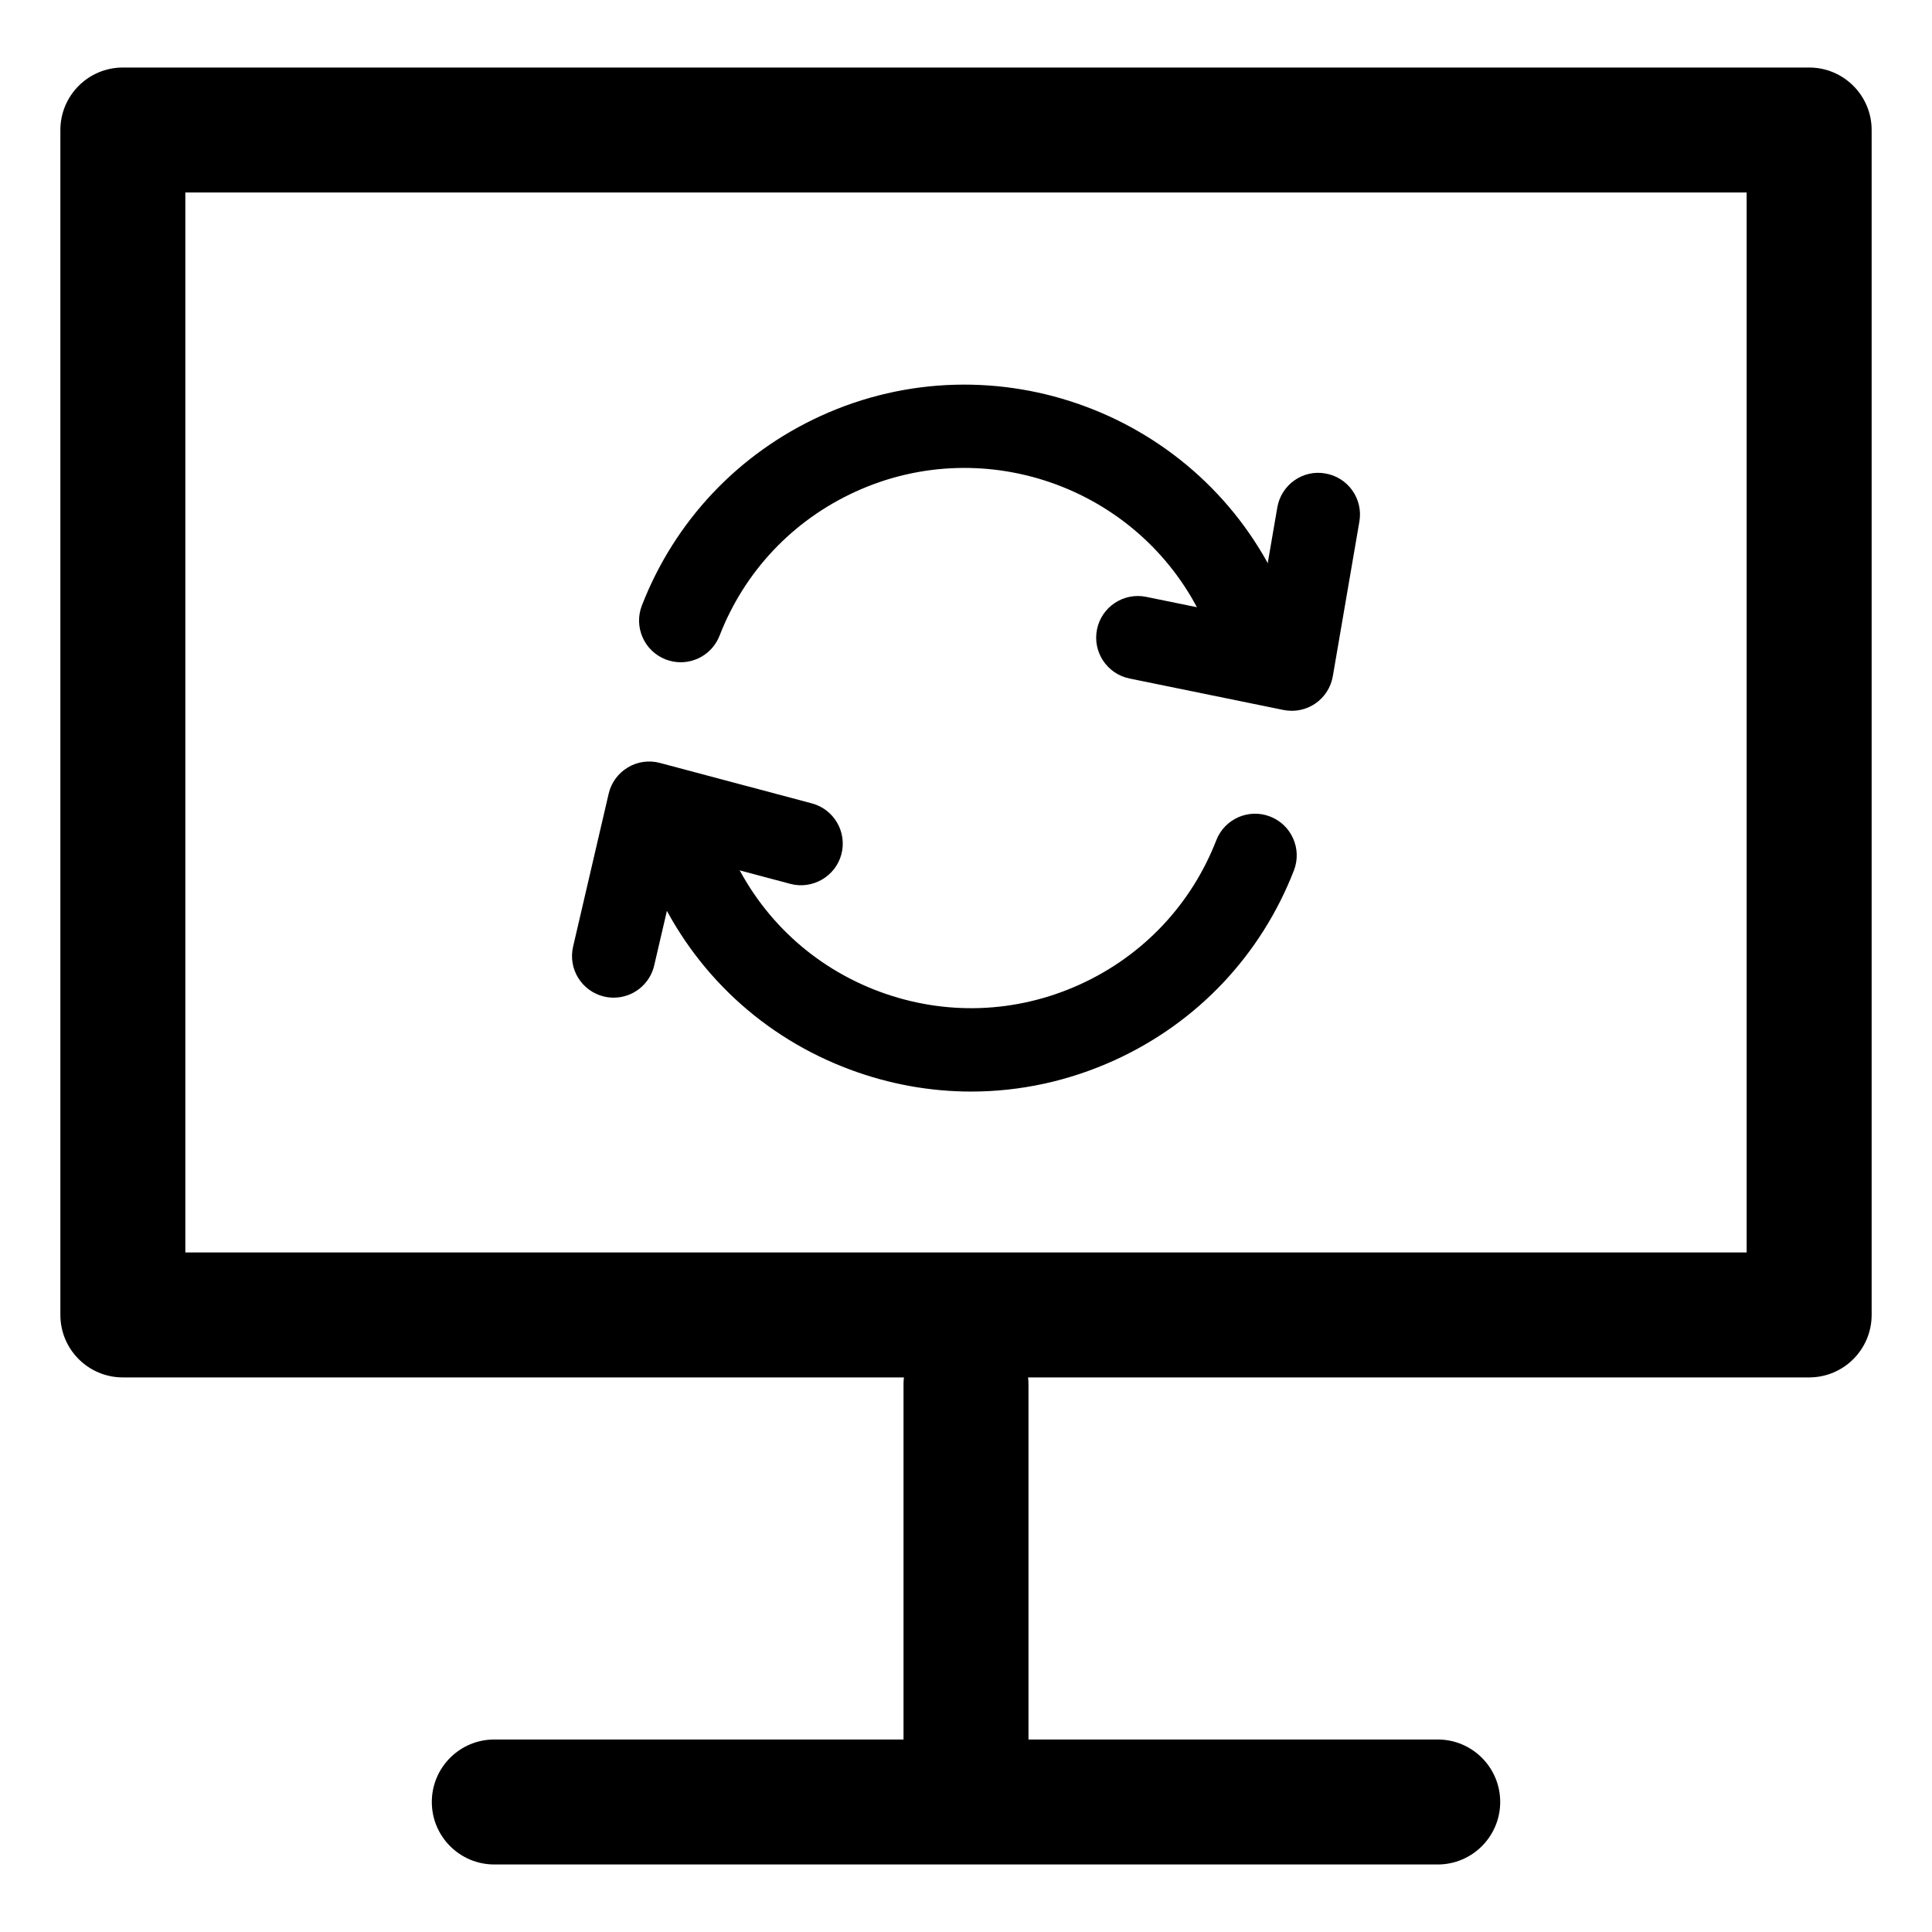
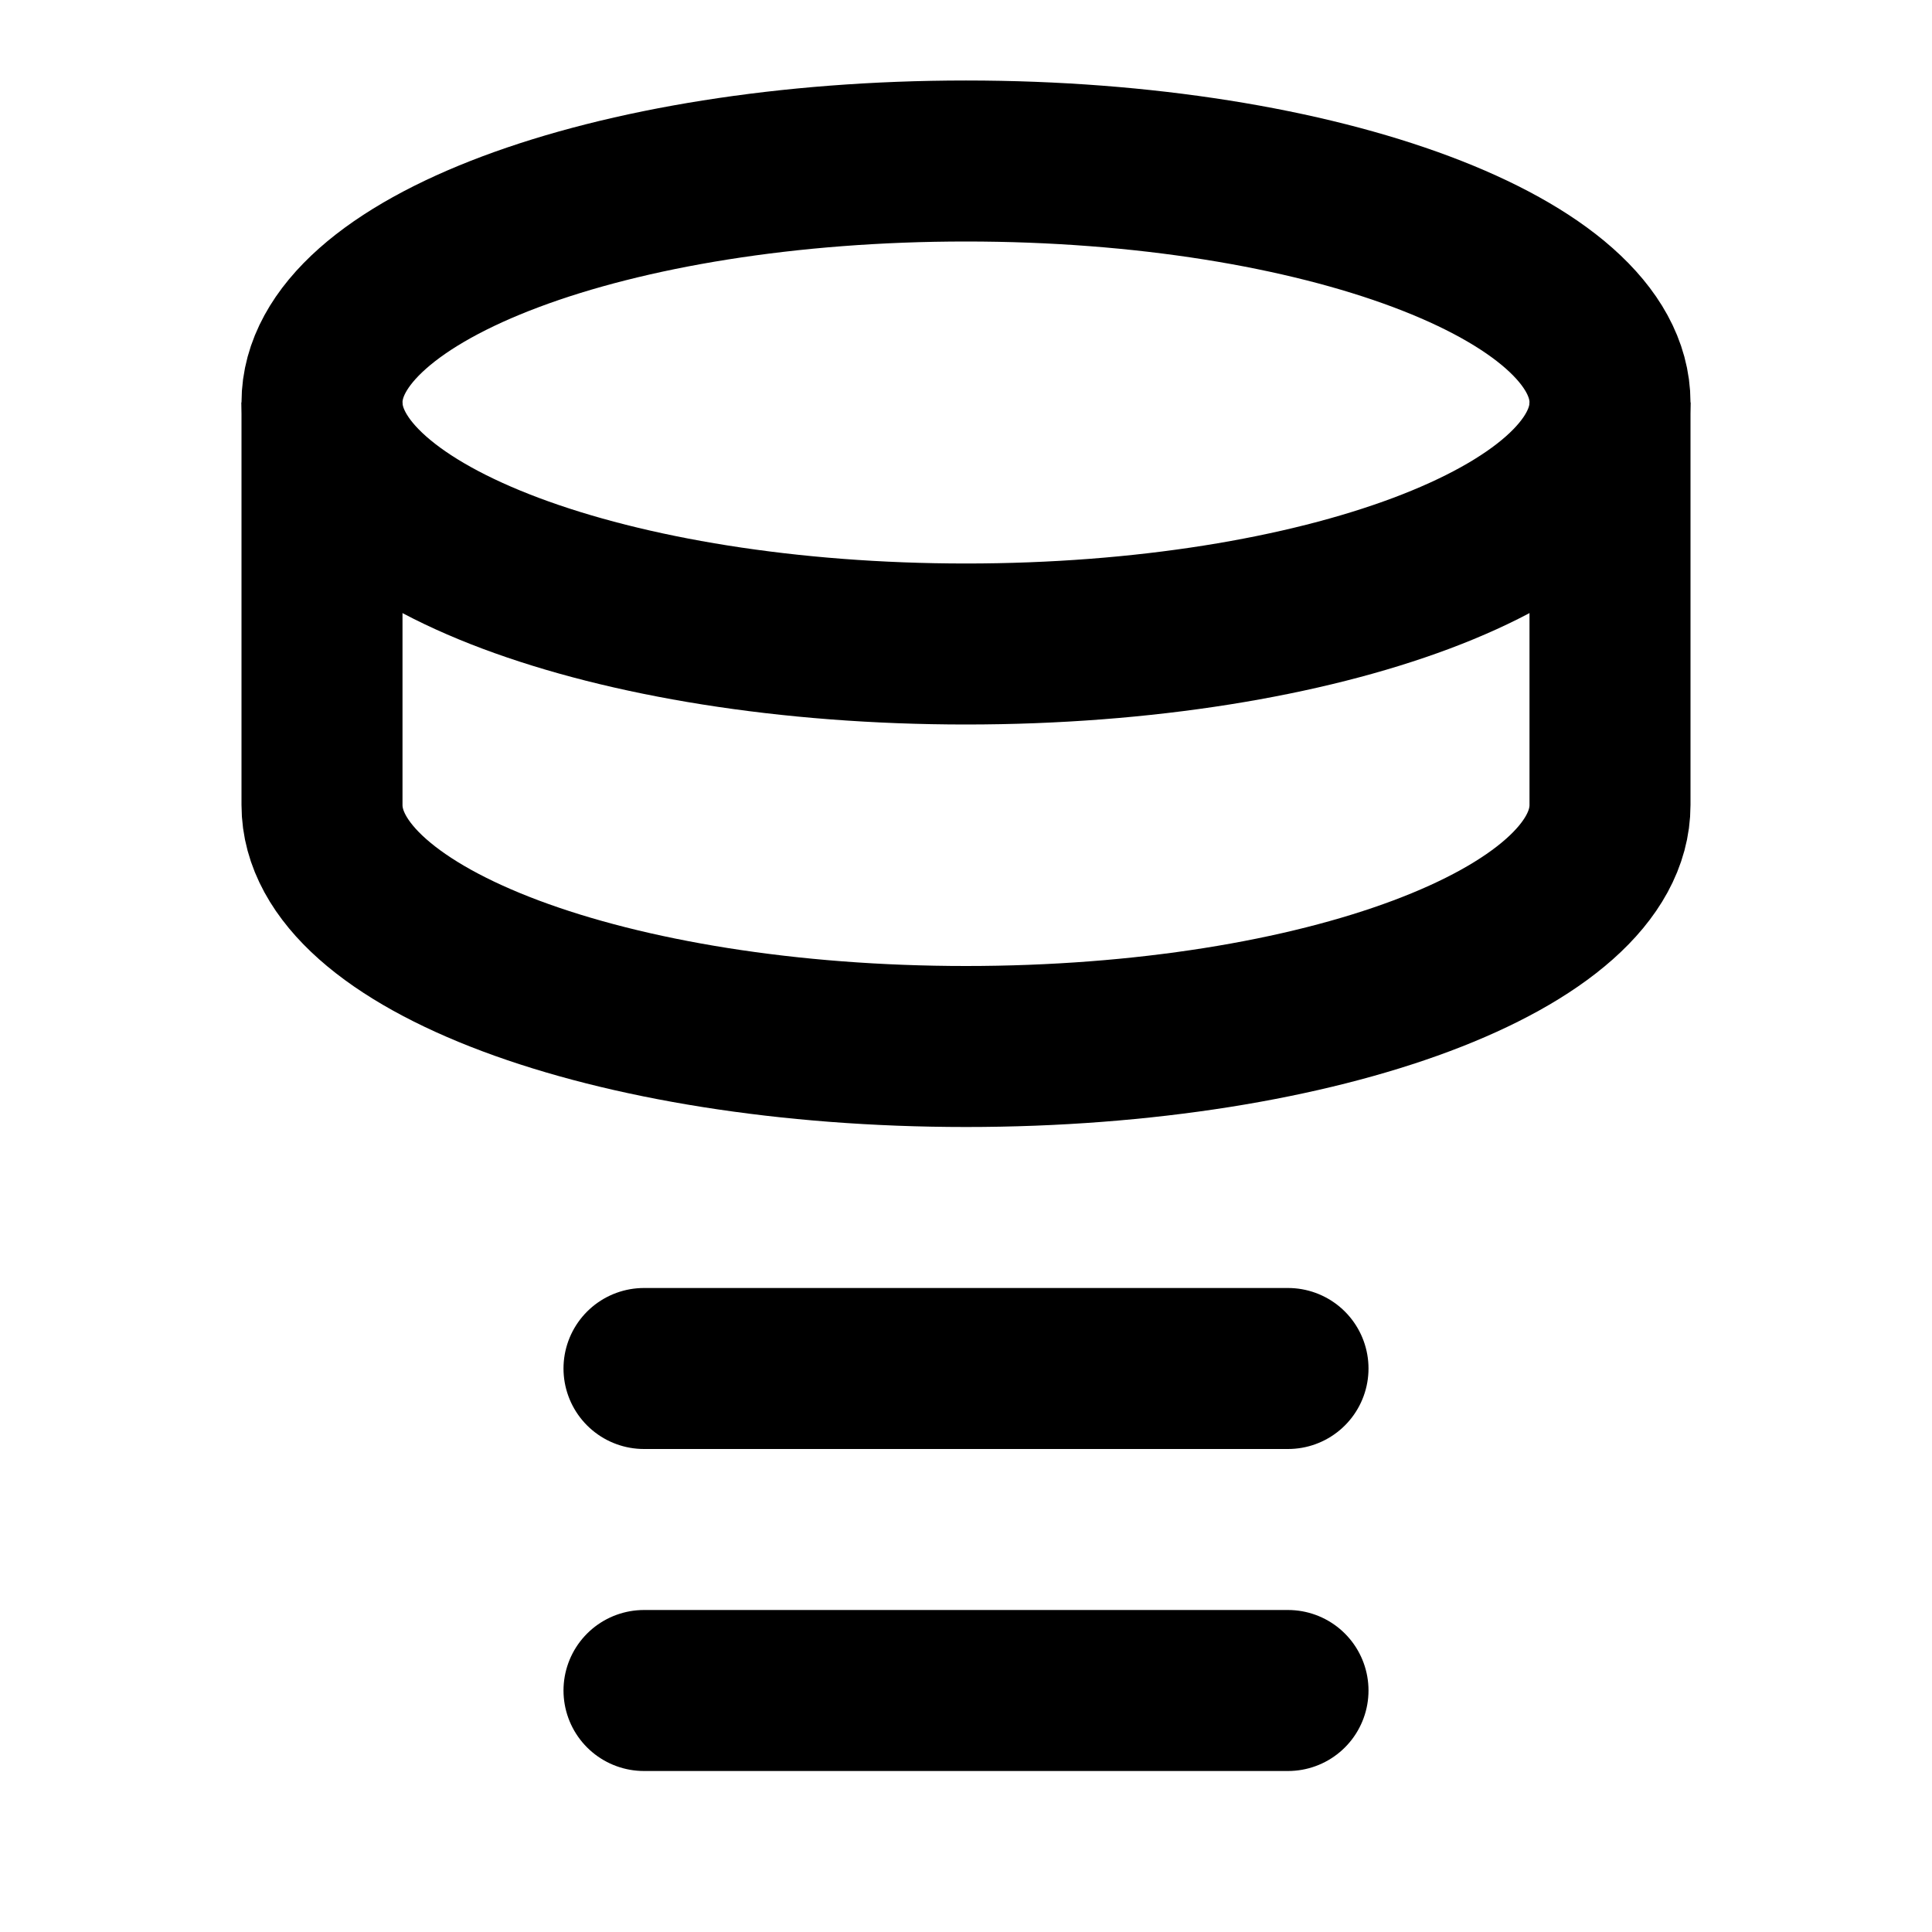
- <svg xmlns="http://www.w3.org/2000/svg" t="1656035183065" class="icon" viewBox="0 0 1024 1024" version="1.1" p-id="3395" width="200" height="200">
-   <defs>
-     <style type="text/css">@font-face { font-family: feedback-iconfont; src: url("//at.alicdn.com/t/font_1031158_u69w8yhxdu.woff2?t=1630033759944") format("woff2"), url("//at.alicdn.com/t/font_1031158_u69w8yhxdu.woff?t=1630033759944") format("woff"), url("//at.alicdn.com/t/font_1031158_u69w8yhxdu.ttf?t=1630033759944") format("truetype"); }
- </style>
-   </defs>
-   <path d="M958.88 730.06H65.12c-18.28 0-33.12-14.82-33.12-33.12V68.91c0-18.29 14.83-33.12 33.12-33.12h893.77c18.28 0 33.12 14.82 33.12 33.12v628.03c-0.01 18.3-14.84 33.12-33.13 33.12zM98.23 663.83h827.53v-561.8H98.23v561.8z" p-id="3396" />
-   <path d="M512 954.55c-18.28 0-33.12-14.82-33.12-33.12V733.92c0-18.29 14.83-33.12 33.12-33.12s33.12 14.82 33.12 33.12v187.51c0 18.3-14.84 33.12-33.12 33.12z" p-id="3397" />
-   <path d="M762.01 988.21H261.99c-18.28 0-33.12-14.82-33.12-33.12 0-18.29 14.83-33.12 33.12-33.12h500.03c18.28 0 33.12 14.82 33.12 33.12-0.01 18.29-14.84 33.12-33.13 33.12zM514.74 578.55c-21.63 0-43.31-3.87-64.21-11.65-45.95-17.13-82.49-51.13-102.86-95.74-5.07-11.08-0.19-24.19 10.89-29.26 11.08-5.09 24.19-0.18 29.26 10.91 15.5 33.88 43.25 59.7 78.14 72.71 34.93 12.99 72.79 11.64 106.66-3.85 33.22-15.17 58.8-42.26 72.03-76.3 4.42-11.37 17.21-17.01 28.57-12.58 11.36 4.42 16.99 17.22 12.57 28.58-17.42 44.82-51.1 80.5-94.82 100.47-24.34 11.12-50.25 16.71-76.23 16.71z" p-id="3398" />
-   <path d="M325.27 528.78c-1.66 0-3.34-0.18-5.02-0.57-11.88-2.77-19.28-14.63-16.49-26.51l18.84-81c1.34-5.82 5-10.84 10.13-13.92 5.09-3.09 11.3-3.96 17.03-2.41l80.51 21.43c11.79 3.14 18.8 15.23 15.67 27.02-3.15 11.79-15.42 18.75-27.02 15.65l-58.49-15.57-13.69 58.81c-2.37 10.2-11.45 17.07-21.47 17.07zM360.8 351.01c-2.65 0-5.37-0.49-8-1.51-11.36-4.41-16.99-17.21-12.59-28.57 17.4-44.79 51.06-80.47 94.8-100.48 92.15-42.06 201.25-1.39 243.31 90.68 5.07 11.08 0.19 24.19-10.89 29.26-11.13 5.07-24.19 0.17-29.26-10.91-31.97-69.91-114.9-100.82-184.79-68.86-33.22 15.19-58.8 42.28-71.99 76.29-3.41 8.74-11.75 14.1-20.59 14.1z" p-id="3399" />
-   <path d="M684.68 376.74c-1.47 0-2.95-0.15-4.42-0.44l-81.61-16.68c-11.94-2.45-19.64-14.11-17.21-26.06 2.44-11.96 14.1-19.64 26.04-17.22l59.29 12.12 10.23-59.5c2.05-12 13.52-20.19 25.48-18.01 12.03 2.06 20.09 13.48 18.02 25.5l-14.08 81.96a22.089 22.089 0 0 1-9.29 14.49c-3.7 2.51-8.03 3.84-12.45 3.84z" p-id="3400" />
+ <svg xmlns="http://www.w3.org/2000/svg" viewBox="0 0 24 24">
+   <ellipse cx="12" cy="5" rx="8" ry="3" fill="none" stroke="currentColor" stroke-width="2" />
+   <path d="M4 5v5c0 1.66 3.58 3 8 3s8-1.34 8-3V5" fill="none" stroke="currentColor" stroke-width="2" stroke-linejoin="round" />
+   <path d="M8 17h8M8 21h8" fill="none" stroke="currentColor" stroke-width="2" stroke-linecap="round" />
</svg>
